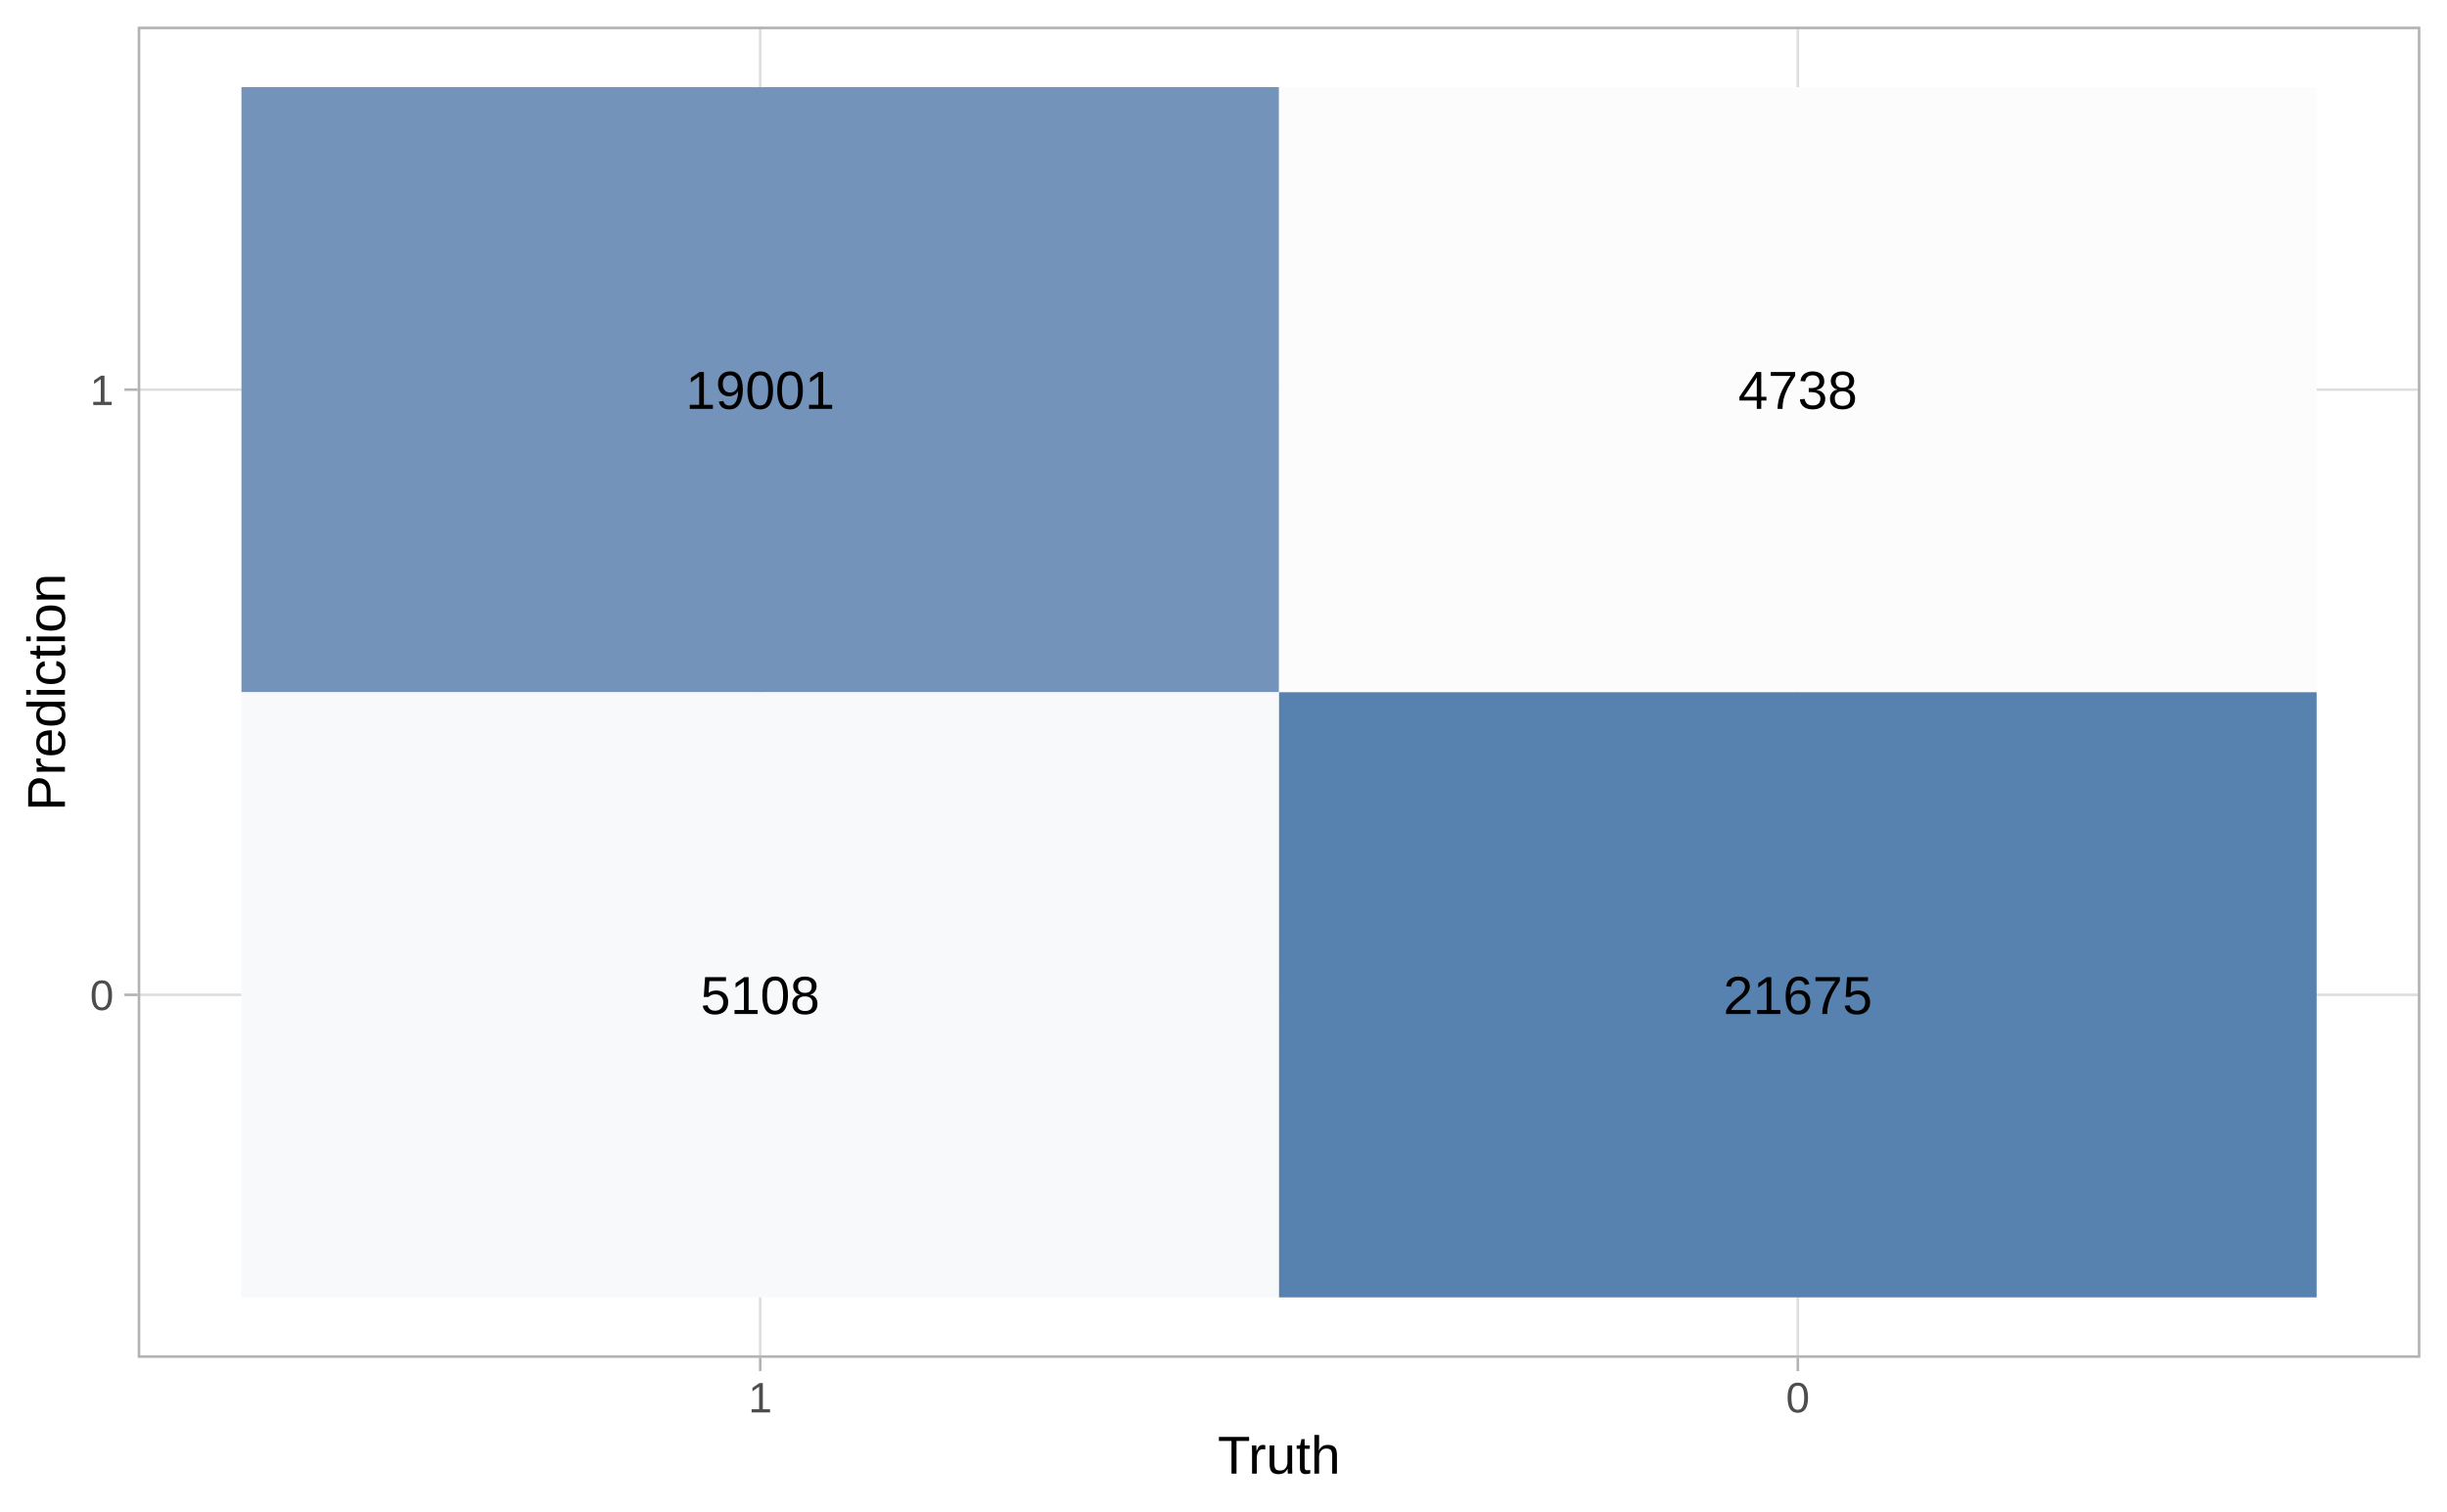
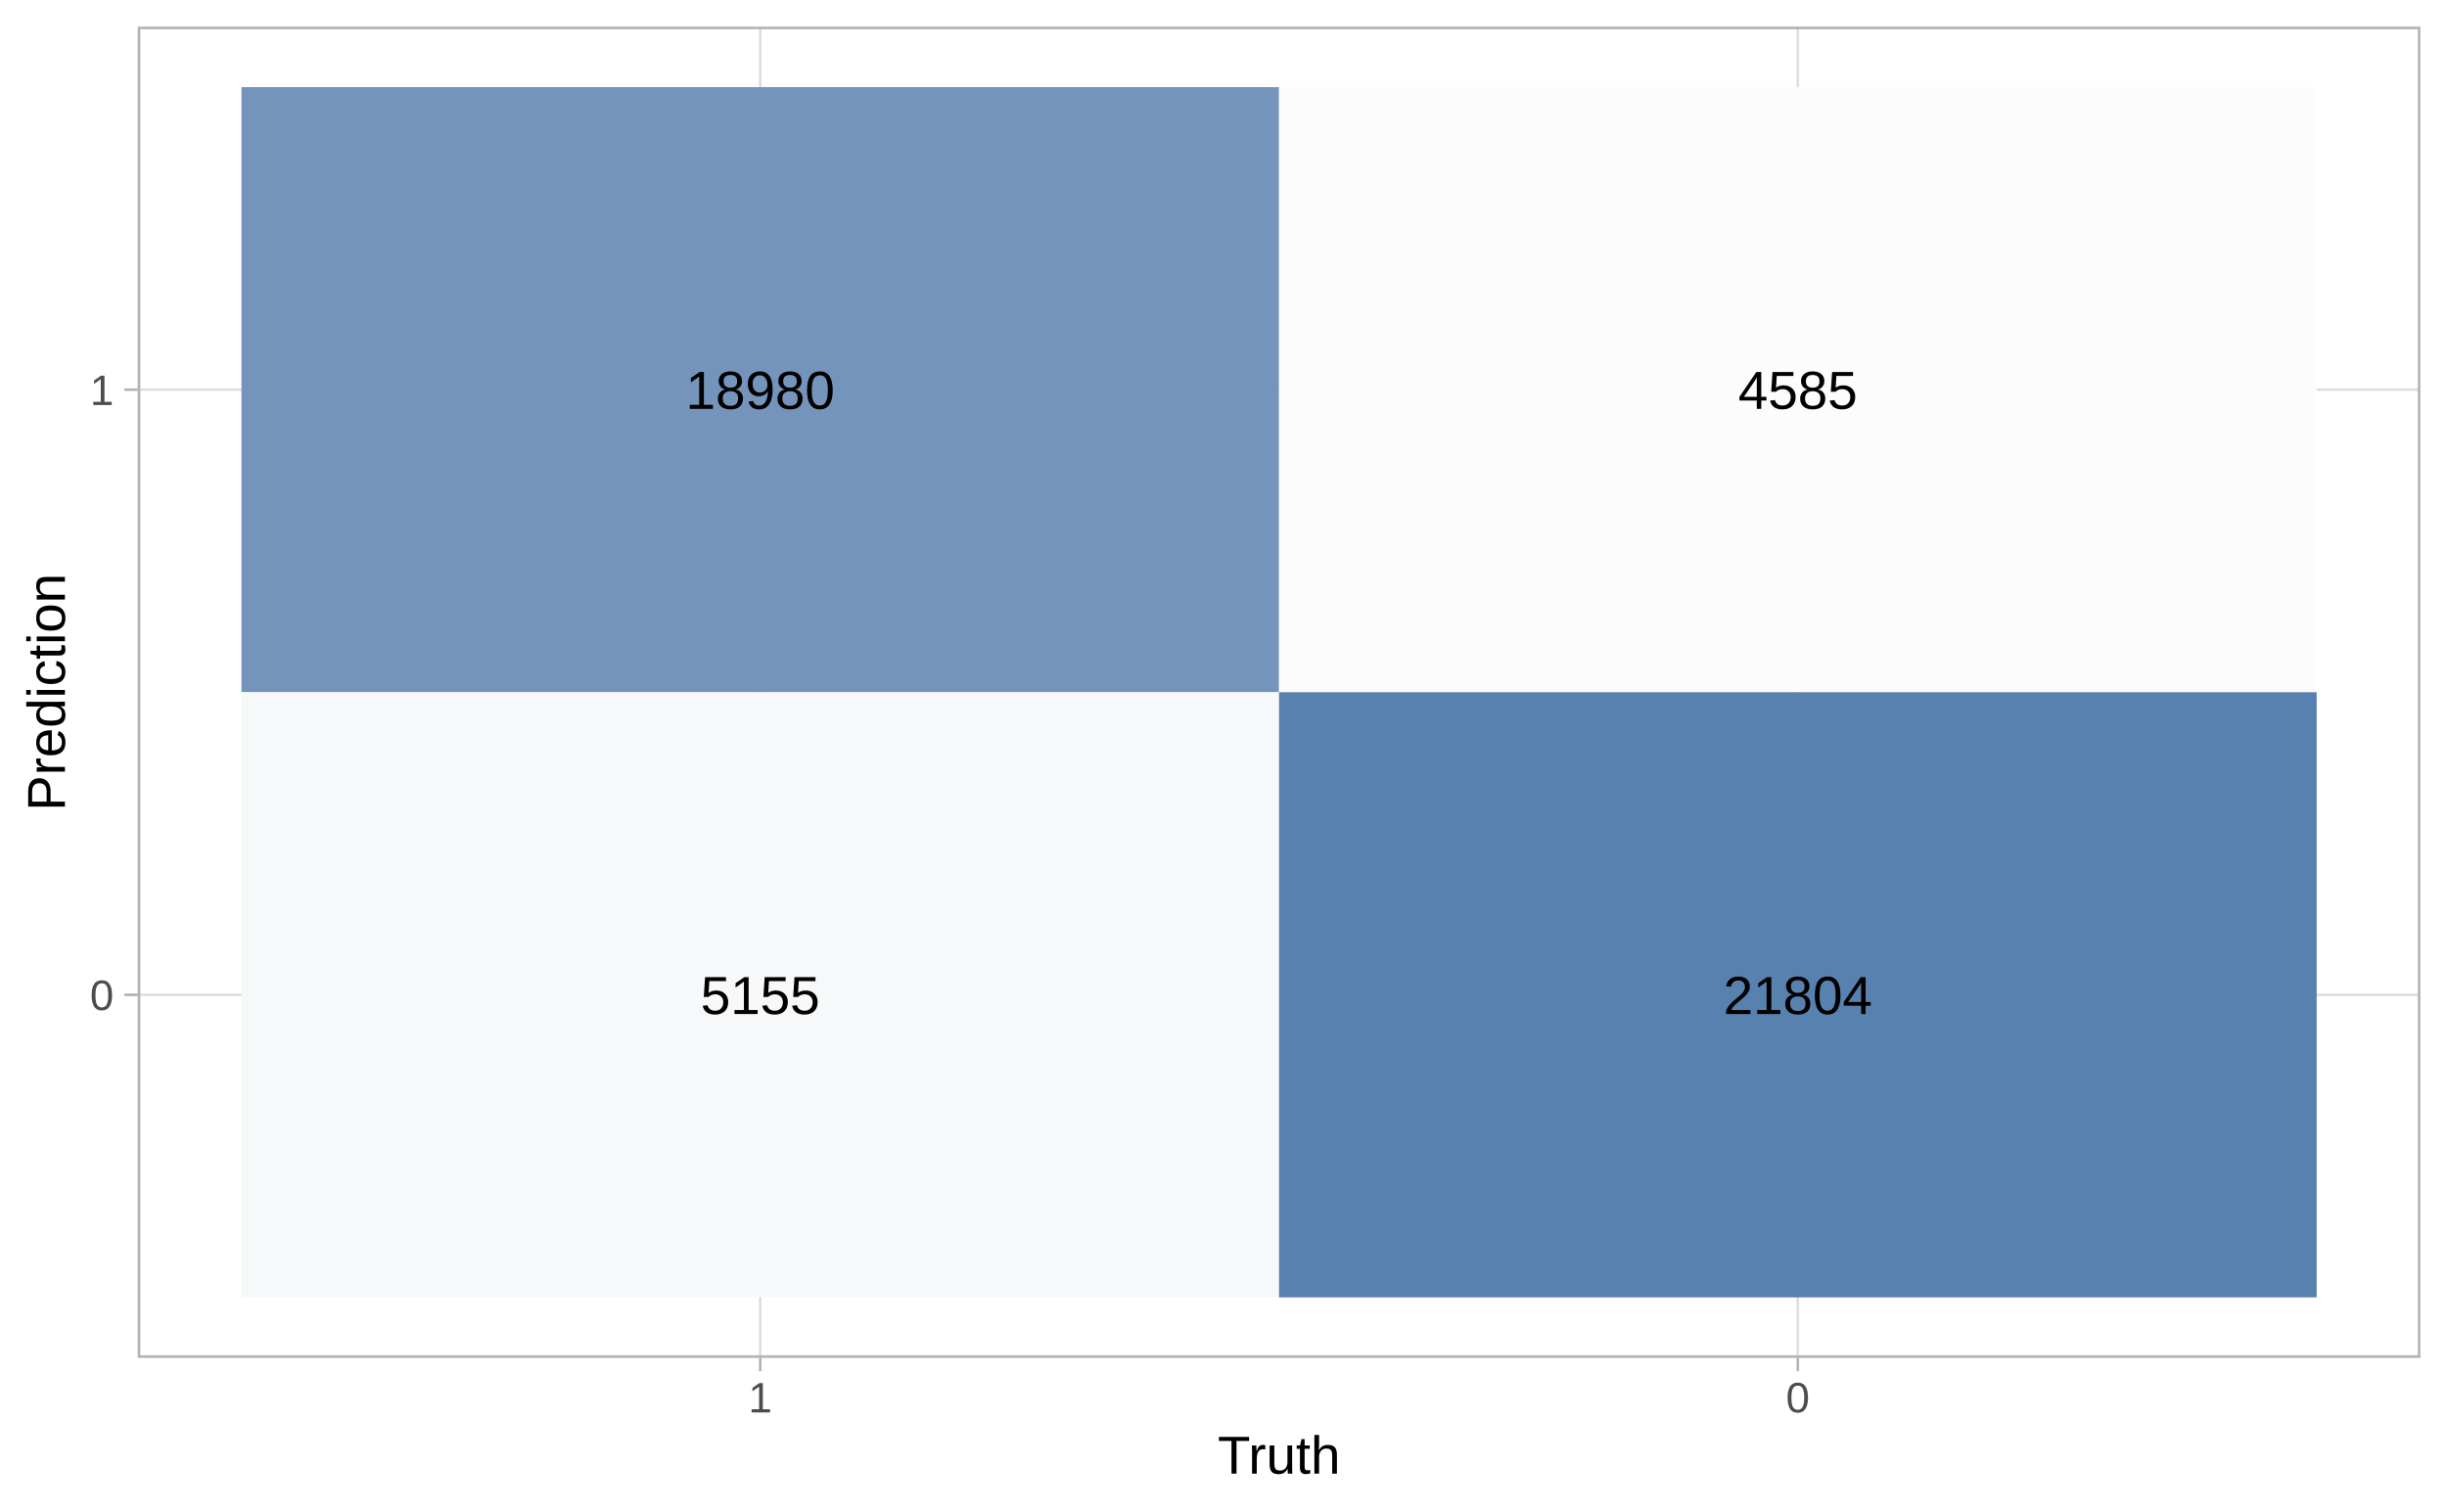
<svg xmlns="http://www.w3.org/2000/svg" class="svglite" width="504.00pt" height="311.47pt" viewBox="0 0 504.00 311.47">
  <defs>
    <style type="text/css">
    .svglite line, .svglite polyline, .svglite polygon, .svglite path, .svglite rect, .svglite circle {
      fill: none;
      stroke: #000000;
      stroke-linecap: round;
      stroke-linejoin: round;
      stroke-miterlimit: 10.00;
    }
  </style>
  </defs>
  <rect width="100%" height="100%" style="stroke: none; fill: #FFFFFF;" />
  <defs>
    <clipPath id="cpMC4wMHw1MDQuMDB8MC4wMHwzMTEuNDc=">
      <rect x="0.00" y="0.00" width="504.00" height="311.47" />
    </clipPath>
  </defs>
  <g clip-path="url(#cpMC4wMHw1MDQuMDB8MC4wMHwzMTEuNDc=)">
    <rect x="0.00" y="0.00" width="504.00" height="311.47" style="stroke-width: 1.07; stroke: #FFFFFF; fill: #FFFFFF;" />
  </g>
  <defs>
    <clipPath id="cpMjguMzZ8NDk4LjUyfDUuNDh8Mjc5Ljcy">
      <rect x="28.36" y="5.48" width="470.16" height="274.24" />
    </clipPath>
  </defs>
  <g clip-path="url(#cpMjguMzZ8NDk4LjUyfDUuNDh8Mjc5Ljcy)">
    <polyline points="28.36,204.93 498.52,204.93 " style="stroke-width: 0.53; stroke: #DEDEDE; stroke-linecap: butt;" />
    <polyline points="28.36,80.27 498.52,80.27 " style="stroke-width: 0.53; stroke: #DEDEDE; stroke-linecap: butt;" />
    <polyline points="156.58,279.72 156.58,5.48 " style="stroke-width: 0.53; stroke: #DEDEDE; stroke-linecap: butt;" />
    <polyline points="370.29,279.72 370.29,5.48 " style="stroke-width: 0.53; stroke: #DEDEDE; stroke-linecap: butt;" />
-     <rect x="49.73" y="17.95" width="213.71" height="124.66" style="stroke-width: 0.21; stroke: none; stroke-linecap: square; stroke-linejoin: miter; fill: #7393BA;" />
-     <rect x="49.73" y="142.60" width="213.71" height="124.66" style="stroke-width: 0.21; stroke: none; stroke-linecap: square; stroke-linejoin: miter; fill: #F8F9FA;" />
+     <rect x="49.73" y="17.95" width="213.71" height="124.66" style="stroke-width: 0.21; stroke: none; stroke-linecap: square; stroke-linejoin: miter; fill: #7494BB;" />
+     <rect x="49.73" y="142.60" width="213.71" height="124.66" style="stroke-width: 0.21; stroke: none; stroke-linecap: square; stroke-linejoin: miter; fill: #F7F8F9;" />
    <rect x="263.44" y="17.95" width="213.71" height="124.66" style="stroke-width: 0.21; stroke: none; stroke-linecap: square; stroke-linejoin: miter; fill: #FCFCFC;" />
    <rect x="263.44" y="142.60" width="213.71" height="124.66" style="stroke-width: 0.21; stroke: none; stroke-linecap: square; stroke-linejoin: miter; fill: #5781AE;" />
-     <text x="156.58" y="84.23" text-anchor="middle" style="font-size: 11.04px; font-family: Arial;" textLength="30.67px" lengthAdjust="spacingAndGlyphs">19001</text>
-     <text x="156.58" y="208.89" text-anchor="middle" style="font-size: 11.04px; font-family: Arial;" textLength="24.54px" lengthAdjust="spacingAndGlyphs">5108</text>
-     <text x="370.29" y="84.23" text-anchor="middle" style="font-size: 11.04px; font-family: Arial;" textLength="24.54px" lengthAdjust="spacingAndGlyphs">4738</text>
-     <text x="370.29" y="208.89" text-anchor="middle" style="font-size: 11.04px; font-family: Arial;" textLength="30.67px" lengthAdjust="spacingAndGlyphs">21675</text>
+     <text x="156.58" y="84.23" text-anchor="middle" style="font-size: 11.04px; font-family: Arial;" textLength="30.67px" lengthAdjust="spacingAndGlyphs">18980</text>
+     <text x="156.58" y="208.89" text-anchor="middle" style="font-size: 11.04px; font-family: Arial;" textLength="24.54px" lengthAdjust="spacingAndGlyphs">5155</text>
+     <text x="370.29" y="84.23" text-anchor="middle" style="font-size: 11.04px; font-family: Arial;" textLength="24.54px" lengthAdjust="spacingAndGlyphs">4585</text>
+     <text x="370.29" y="208.89" text-anchor="middle" style="font-size: 11.04px; font-family: Arial;" textLength="30.67px" lengthAdjust="spacingAndGlyphs">21804</text>
    <rect x="28.36" y="5.48" width="470.16" height="274.24" style="stroke-width: 1.07; stroke: #B3B3B3;" />
  </g>
  <g clip-path="url(#cpMC4wMHw1MDQuMDB8MC4wMHwzMTEuNDc=)">
    <text x="23.43" y="208.08" text-anchor="end" style="font-size: 8.80px; fill: #4D4D4D; font-family: Arial;" textLength="4.90px" lengthAdjust="spacingAndGlyphs">0</text>
    <text x="23.43" y="83.43" text-anchor="end" style="font-size: 8.80px; fill: #4D4D4D; font-family: Arial;" textLength="4.90px" lengthAdjust="spacingAndGlyphs">1</text>
    <polyline points="25.62,204.93 28.36,204.93 " style="stroke-width: 0.53; stroke: #B3B3B3; stroke-linecap: butt;" />
    <polyline points="25.62,80.27 28.36,80.27 " style="stroke-width: 0.53; stroke: #B3B3B3; stroke-linecap: butt;" />
    <polyline points="156.58,282.46 156.58,279.72 " style="stroke-width: 0.53; stroke: #B3B3B3; stroke-linecap: butt;" />
    <polyline points="370.29,282.46 370.29,279.72 " style="stroke-width: 0.53; stroke: #B3B3B3; stroke-linecap: butt;" />
    <text x="156.58" y="290.96" text-anchor="middle" style="font-size: 8.80px; fill: #4D4D4D; font-family: Arial;" textLength="4.90px" lengthAdjust="spacingAndGlyphs">1</text>
    <text x="370.29" y="290.96" text-anchor="middle" style="font-size: 8.80px; fill: #4D4D4D; font-family: Arial;" textLength="4.90px" lengthAdjust="spacingAndGlyphs">0</text>
    <text x="263.44" y="303.57" text-anchor="middle" style="font-size: 11.00px; font-family: Arial;" textLength="25.68px" lengthAdjust="spacingAndGlyphs">Truth</text>
    <text transform="translate(13.37,142.60) rotate(-90)" text-anchor="middle" style="font-size: 11.00px; font-family: Arial;" textLength="48.92px" lengthAdjust="spacingAndGlyphs">Prediction</text>
  </g>
</svg>
